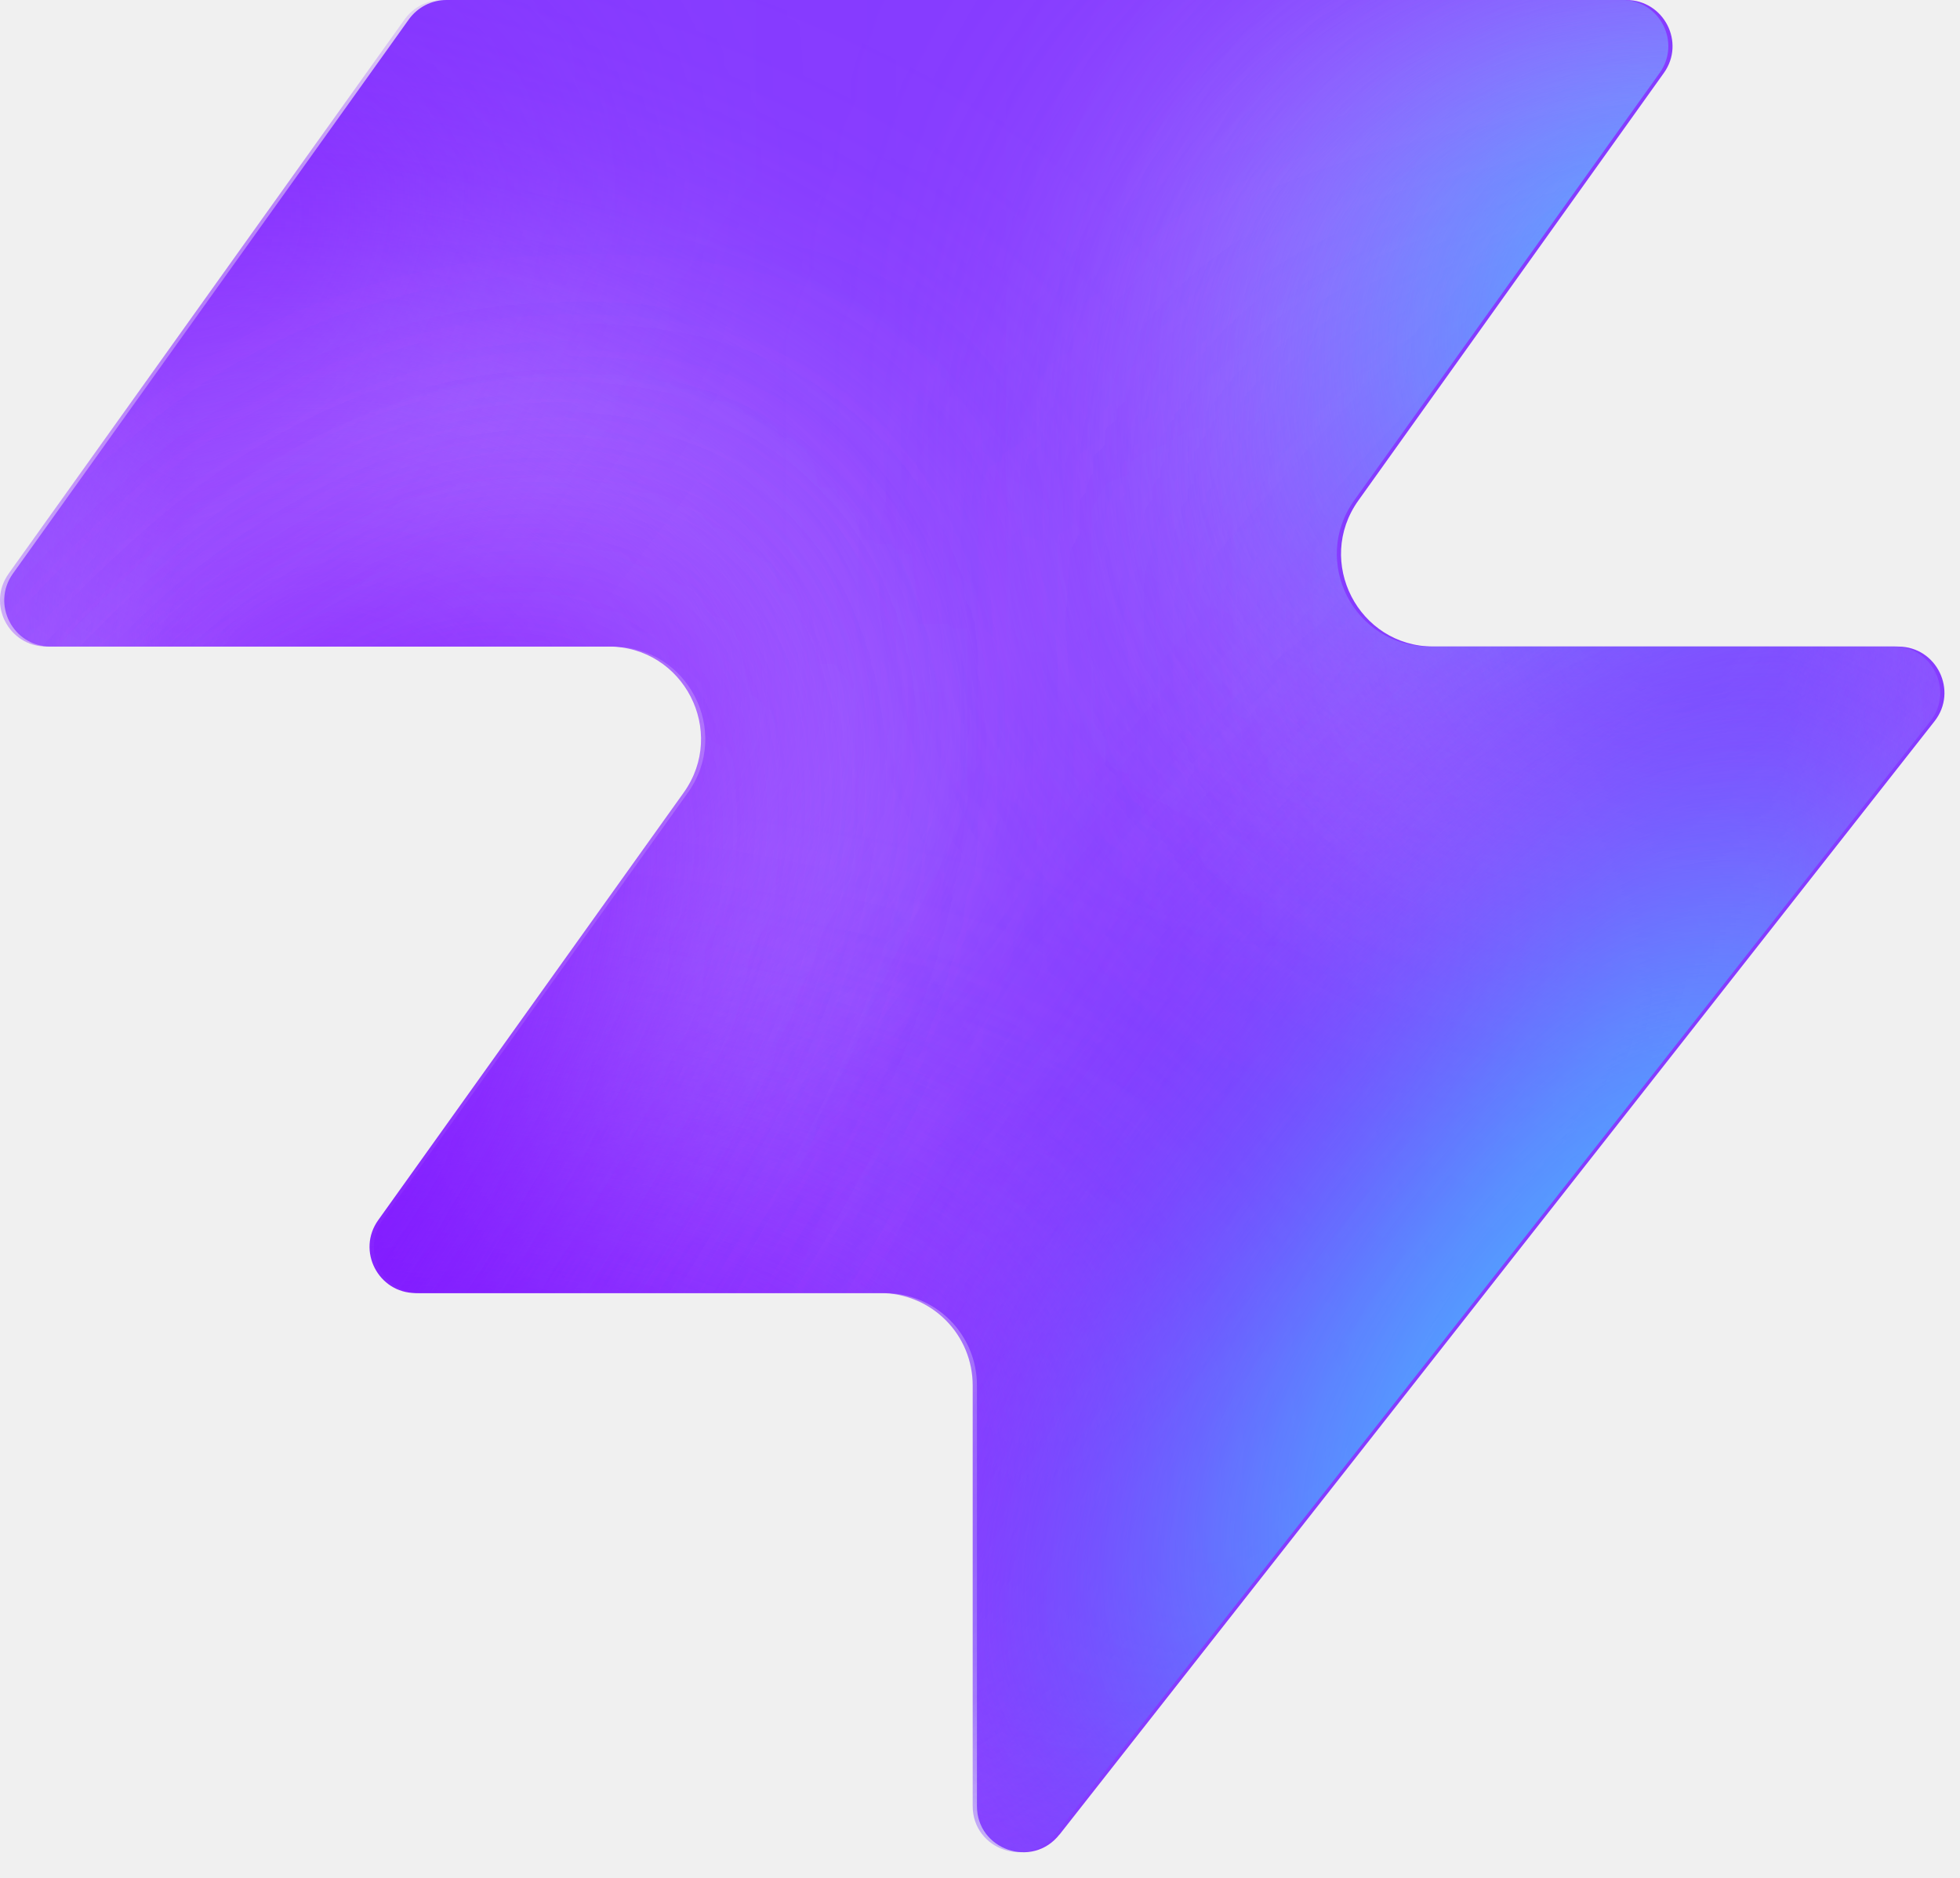
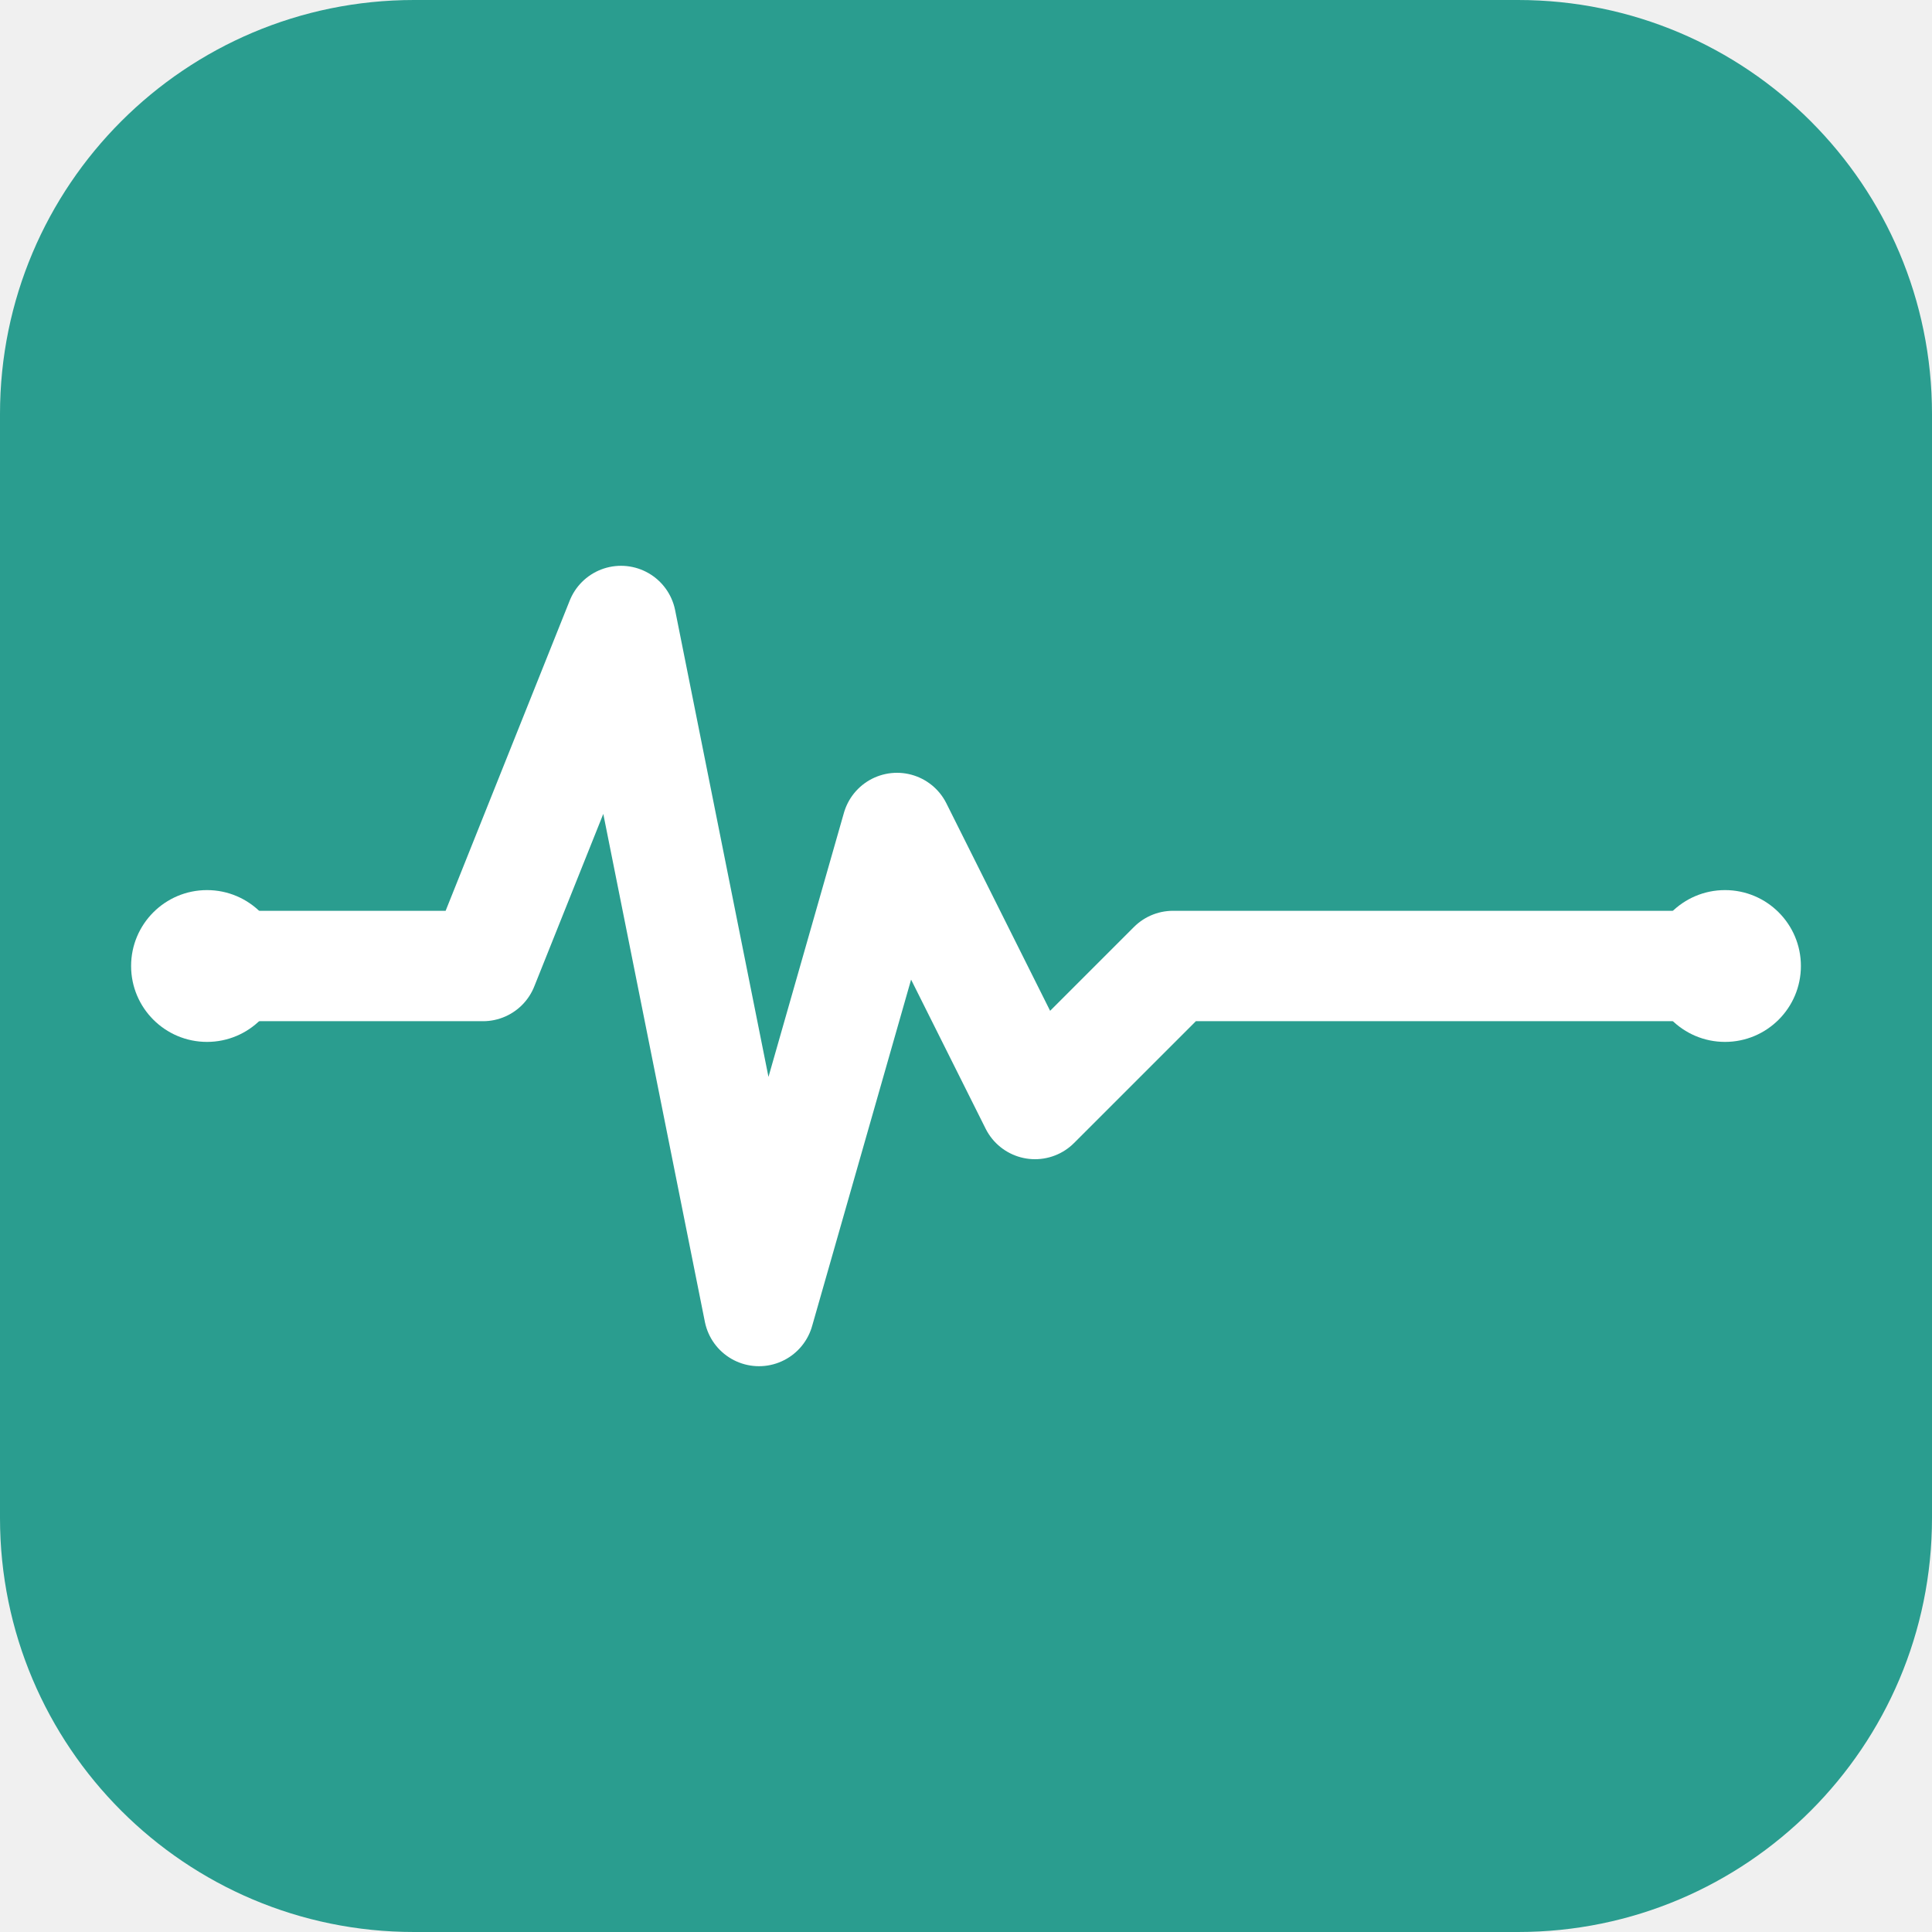
- <svg xmlns="http://www.w3.org/2000/svg" width="48" height="46" fill="none" viewBox="0 0 48 46">
-   <path fill="#863bff" d="M25.946 44.938c-.664.845-2.021.375-2.021-.698V33.937a2.26 2.26 0 0 0-2.262-2.262H10.287c-.92 0-1.456-1.04-.92-1.788l7.48-10.471c1.07-1.497 0-3.578-1.842-3.578H1.237c-.92 0-1.456-1.04-.92-1.788L10.013.474c.214-.297.556-.474.92-.474h28.894c.92 0 1.456 1.04.92 1.788l-7.48 10.471c-1.07 1.498 0 3.579 1.842 3.579h11.377c.943 0 1.473 1.088.89 1.83L25.947 44.94z" style="fill:#863bff;fill:color(display-p3 .525 .23 1);fill-opacity:1" />
-   <mask id="a" width="48" height="46" x="0" y="0" maskUnits="userSpaceOnUse" style="mask-type:alpha">
-     <path fill="#000" d="M25.842 44.938c-.664.844-2.021.375-2.021-.698V33.937a2.26 2.26 0 0 0-2.262-2.262H10.183c-.92 0-1.456-1.04-.92-1.788l7.48-10.471c1.07-1.498 0-3.579-1.842-3.579H1.133c-.92 0-1.456-1.04-.92-1.787L9.91.473c.214-.297.556-.474.92-.474h28.894c.92 0 1.456 1.04.92 1.788l-7.48 10.471c-1.07 1.498 0 3.578 1.842 3.578h11.377c.943 0 1.473 1.088.89 1.832L25.843 44.94z" style="fill:#000;fill-opacity:1" />
-   </mask>
-   <g mask="url(#a)">
-     <g filter="url(#b)">
-       <ellipse cx="5.508" cy="14.704" fill="#ede6ff" rx="5.508" ry="14.704" style="fill:#ede6ff;fill:color(display-p3 .927 .903 1);fill-opacity:1" transform="matrix(.00324 1 1 -.00324 -4.47 31.516)" />
-     </g>
-     <g filter="url(#c)">
-       <ellipse cx="10.399" cy="29.851" fill="#ede6ff" rx="10.399" ry="29.851" style="fill:#ede6ff;fill:color(display-p3 .927 .903 1);fill-opacity:1" transform="matrix(.00324 1 1 -.00324 -39.328 7.883)" />
-     </g>
-     <g filter="url(#d)">
-       <ellipse cx="5.508" cy="30.487" fill="#7e14ff" rx="5.508" ry="30.487" style="fill:#7e14ff;fill:color(display-p3 .492 .077 1);fill-opacity:1" transform="rotate(89.814 -25.913 -14.639)scale(1 -1)" />
-     </g>
-     <g filter="url(#e)">
-       <ellipse cx="5.508" cy="30.599" fill="#7e14ff" rx="5.508" ry="30.599" style="fill:#7e14ff;fill:color(display-p3 .492 .077 1);fill-opacity:1" transform="rotate(89.814 -32.644 -3.334)scale(1 -1)" />
-     </g>
-     <g filter="url(#f)">
-       <ellipse cx="5.508" cy="30.599" fill="#7e14ff" rx="5.508" ry="30.599" style="fill:#7e14ff;fill:color(display-p3 .492 .077 1);fill-opacity:1" transform="matrix(.00324 1 1 -.00324 -34.34 30.47)" />
-     </g>
-     <g filter="url(#g)">
-       <ellipse cx="14.072" cy="22.078" fill="#ede6ff" rx="14.072" ry="22.078" style="fill:#ede6ff;fill:color(display-p3 .927 .903 1);fill-opacity:1" transform="rotate(93.35 24.506 48.493)scale(-1 1)" />
-     </g>
-     <g filter="url(#h)">
-       <ellipse cx="3.47" cy="21.501" fill="#7e14ff" rx="3.47" ry="21.501" style="fill:#7e14ff;fill:color(display-p3 .492 .077 1);fill-opacity:1" transform="rotate(89.009 28.708 47.59)scale(-1 1)" />
-     </g>
-     <g filter="url(#i)">
-       <ellipse cx="3.47" cy="21.501" fill="#7e14ff" rx="3.47" ry="21.501" style="fill:#7e14ff;fill:color(display-p3 .492 .077 1);fill-opacity:1" transform="rotate(89.009 28.708 47.59)scale(-1 1)" />
-     </g>
-     <g filter="url(#j)">
-       <ellipse cx=".387" cy="8.972" fill="#7e14ff" rx="4.407" ry="29.108" style="fill:#7e14ff;fill:color(display-p3 .492 .077 1);fill-opacity:1" transform="rotate(39.51 .387 8.972)" />
-     </g>
-     <g filter="url(#k)">
-       <ellipse cx="47.523" cy="-6.092" fill="#7e14ff" rx="4.407" ry="29.108" style="fill:#7e14ff;fill:color(display-p3 .492 .077 1);fill-opacity:1" transform="rotate(37.892 47.523 -6.092)" />
-     </g>
-     <g filter="url(#l)">
-       <ellipse cx="41.412" cy="6.333" fill="#47bfff" rx="5.971" ry="9.665" style="fill:#47bfff;fill:color(display-p3 .28 .748 1);fill-opacity:1" transform="rotate(37.892 41.412 6.333)" />
-     </g>
-     <g filter="url(#m)">
-       <ellipse cx="-1.879" cy="38.332" fill="#7e14ff" rx="4.407" ry="29.108" style="fill:#7e14ff;fill:color(display-p3 .492 .077 1);fill-opacity:1" transform="rotate(37.892 -1.88 38.332)" />
-     </g>
-     <g filter="url(#n)">
-       <ellipse cx="-1.879" cy="38.332" fill="#7e14ff" rx="4.407" ry="29.108" style="fill:#7e14ff;fill:color(display-p3 .492 .077 1);fill-opacity:1" transform="rotate(37.892 -1.88 38.332)" />
-     </g>
-     <g filter="url(#o)">
-       <ellipse cx="35.651" cy="29.907" fill="#7e14ff" rx="4.407" ry="29.108" style="fill:#7e14ff;fill:color(display-p3 .492 .077 1);fill-opacity:1" transform="rotate(37.892 35.651 29.907)" />
-     </g>
-     <g filter="url(#p)">
-       <ellipse cx="38.418" cy="32.4" fill="#47bfff" rx="5.971" ry="15.297" style="fill:#47bfff;fill:color(display-p3 .28 .748 1);fill-opacity:1" transform="rotate(37.892 38.418 32.4)" />
-     </g>
-   </g>
-   <defs>
-     <filter id="b" width="60.045" height="41.654" x="-19.77" y="16.149" color-interpolation-filters="sRGB" filterUnits="userSpaceOnUse">
-       <feFlood flood-opacity="0" result="BackgroundImageFix" />
-       <feBlend in="SourceGraphic" in2="BackgroundImageFix" result="shape" />
-       <feGaussianBlur result="effect1_foregroundBlur_2002_17158" stdDeviation="7.659" />
-     </filter>
-     <filter id="c" width="90.34" height="51.437" x="-54.613" y="-7.533" color-interpolation-filters="sRGB" filterUnits="userSpaceOnUse">
-       <feFlood flood-opacity="0" result="BackgroundImageFix" />
-       <feBlend in="SourceGraphic" in2="BackgroundImageFix" result="shape" />
-       <feGaussianBlur result="effect1_foregroundBlur_2002_17158" stdDeviation="7.659" />
-     </filter>
-     <filter id="d" width="79.355" height="29.4" x="-49.64" y="2.03" color-interpolation-filters="sRGB" filterUnits="userSpaceOnUse">
-       <feFlood flood-opacity="0" result="BackgroundImageFix" />
-       <feBlend in="SourceGraphic" in2="BackgroundImageFix" result="shape" />
-       <feGaussianBlur result="effect1_foregroundBlur_2002_17158" stdDeviation="4.596" />
-     </filter>
-     <filter id="e" width="79.579" height="29.4" x="-45.045" y="20.029" color-interpolation-filters="sRGB" filterUnits="userSpaceOnUse">
-       <feFlood flood-opacity="0" result="BackgroundImageFix" />
-       <feBlend in="SourceGraphic" in2="BackgroundImageFix" result="shape" />
-       <feGaussianBlur result="effect1_foregroundBlur_2002_17158" stdDeviation="4.596" />
-     </filter>
-     <filter id="f" width="79.579" height="29.4" x="-43.513" y="21.178" color-interpolation-filters="sRGB" filterUnits="userSpaceOnUse">
-       <feFlood flood-opacity="0" result="BackgroundImageFix" />
-       <feBlend in="SourceGraphic" in2="BackgroundImageFix" result="shape" />
-       <feGaussianBlur result="effect1_foregroundBlur_2002_17158" stdDeviation="4.596" />
-     </filter>
-     <filter id="g" width="74.749" height="58.852" x="15.756" y="-17.901" color-interpolation-filters="sRGB" filterUnits="userSpaceOnUse">
-       <feFlood flood-opacity="0" result="BackgroundImageFix" />
-       <feBlend in="SourceGraphic" in2="BackgroundImageFix" result="shape" />
-       <feGaussianBlur result="effect1_foregroundBlur_2002_17158" stdDeviation="7.659" />
-     </filter>
-     <filter id="h" width="61.377" height="25.362" x="23.548" y="2.284" color-interpolation-filters="sRGB" filterUnits="userSpaceOnUse">
-       <feFlood flood-opacity="0" result="BackgroundImageFix" />
-       <feBlend in="SourceGraphic" in2="BackgroundImageFix" result="shape" />
-       <feGaussianBlur result="effect1_foregroundBlur_2002_17158" stdDeviation="4.596" />
-     </filter>
-     <filter id="i" width="61.377" height="25.362" x="23.548" y="2.284" color-interpolation-filters="sRGB" filterUnits="userSpaceOnUse">
-       <feFlood flood-opacity="0" result="BackgroundImageFix" />
-       <feBlend in="SourceGraphic" in2="BackgroundImageFix" result="shape" />
-       <feGaussianBlur result="effect1_foregroundBlur_2002_17158" stdDeviation="4.596" />
-     </filter>
-     <filter id="j" width="56.045" height="63.649" x="-27.636" y="-22.853" color-interpolation-filters="sRGB" filterUnits="userSpaceOnUse">
-       <feFlood flood-opacity="0" result="BackgroundImageFix" />
-       <feBlend in="SourceGraphic" in2="BackgroundImageFix" result="shape" />
-       <feGaussianBlur result="effect1_foregroundBlur_2002_17158" stdDeviation="4.596" />
-     </filter>
-     <filter id="k" width="54.814" height="64.646" x="20.116" y="-38.415" color-interpolation-filters="sRGB" filterUnits="userSpaceOnUse">
-       <feFlood flood-opacity="0" result="BackgroundImageFix" />
-       <feBlend in="SourceGraphic" in2="BackgroundImageFix" result="shape" />
-       <feGaussianBlur result="effect1_foregroundBlur_2002_17158" stdDeviation="4.596" />
-     </filter>
-     <filter id="l" width="33.541" height="35.313" x="24.641" y="-11.323" color-interpolation-filters="sRGB" filterUnits="userSpaceOnUse">
-       <feFlood flood-opacity="0" result="BackgroundImageFix" />
-       <feBlend in="SourceGraphic" in2="BackgroundImageFix" result="shape" />
-       <feGaussianBlur result="effect1_foregroundBlur_2002_17158" stdDeviation="4.596" />
-     </filter>
-     <filter id="m" width="54.814" height="64.646" x="-29.286" y="6.009" color-interpolation-filters="sRGB" filterUnits="userSpaceOnUse">
-       <feFlood flood-opacity="0" result="BackgroundImageFix" />
-       <feBlend in="SourceGraphic" in2="BackgroundImageFix" result="shape" />
-       <feGaussianBlur result="effect1_foregroundBlur_2002_17158" stdDeviation="4.596" />
-     </filter>
-     <filter id="n" width="54.814" height="64.646" x="-29.286" y="6.009" color-interpolation-filters="sRGB" filterUnits="userSpaceOnUse">
-       <feFlood flood-opacity="0" result="BackgroundImageFix" />
-       <feBlend in="SourceGraphic" in2="BackgroundImageFix" result="shape" />
-       <feGaussianBlur result="effect1_foregroundBlur_2002_17158" stdDeviation="4.596" />
-     </filter>
-     <filter id="o" width="54.814" height="64.646" x="8.244" y="-2.416" color-interpolation-filters="sRGB" filterUnits="userSpaceOnUse">
-       <feFlood flood-opacity="0" result="BackgroundImageFix" />
-       <feBlend in="SourceGraphic" in2="BackgroundImageFix" result="shape" />
-       <feGaussianBlur result="effect1_foregroundBlur_2002_17158" stdDeviation="4.596" />
-     </filter>
-     <filter id="p" width="39.409" height="43.623" x="18.713" y="10.588" color-interpolation-filters="sRGB" filterUnits="userSpaceOnUse">
-       <feFlood flood-opacity="0" result="BackgroundImageFix" />
-       <feBlend in="SourceGraphic" in2="BackgroundImageFix" result="shape" />
-       <feGaussianBlur result="effect1_foregroundBlur_2002_17158" stdDeviation="4.596" />
-     </filter>
-   </defs>
+ <svg xmlns="http://www.w3.org/2000/svg" width="48" height="48" viewBox="0 0 56 56" fill="none">
+   <rect width="56" height="56" rx="12" fill="#2A9D8F" />
+   <polyline points="6,28 14,28 18,18 22,38 26,24 30,32 34,28 50,28" stroke="white" stroke-width="3.2" stroke-linecap="round" stroke-linejoin="round" fill="none" />
+   <circle cx="6" cy="28" r="2.2" fill="white" />
+   <circle cx="50" cy="28" r="2.2" fill="white" />
</svg>
